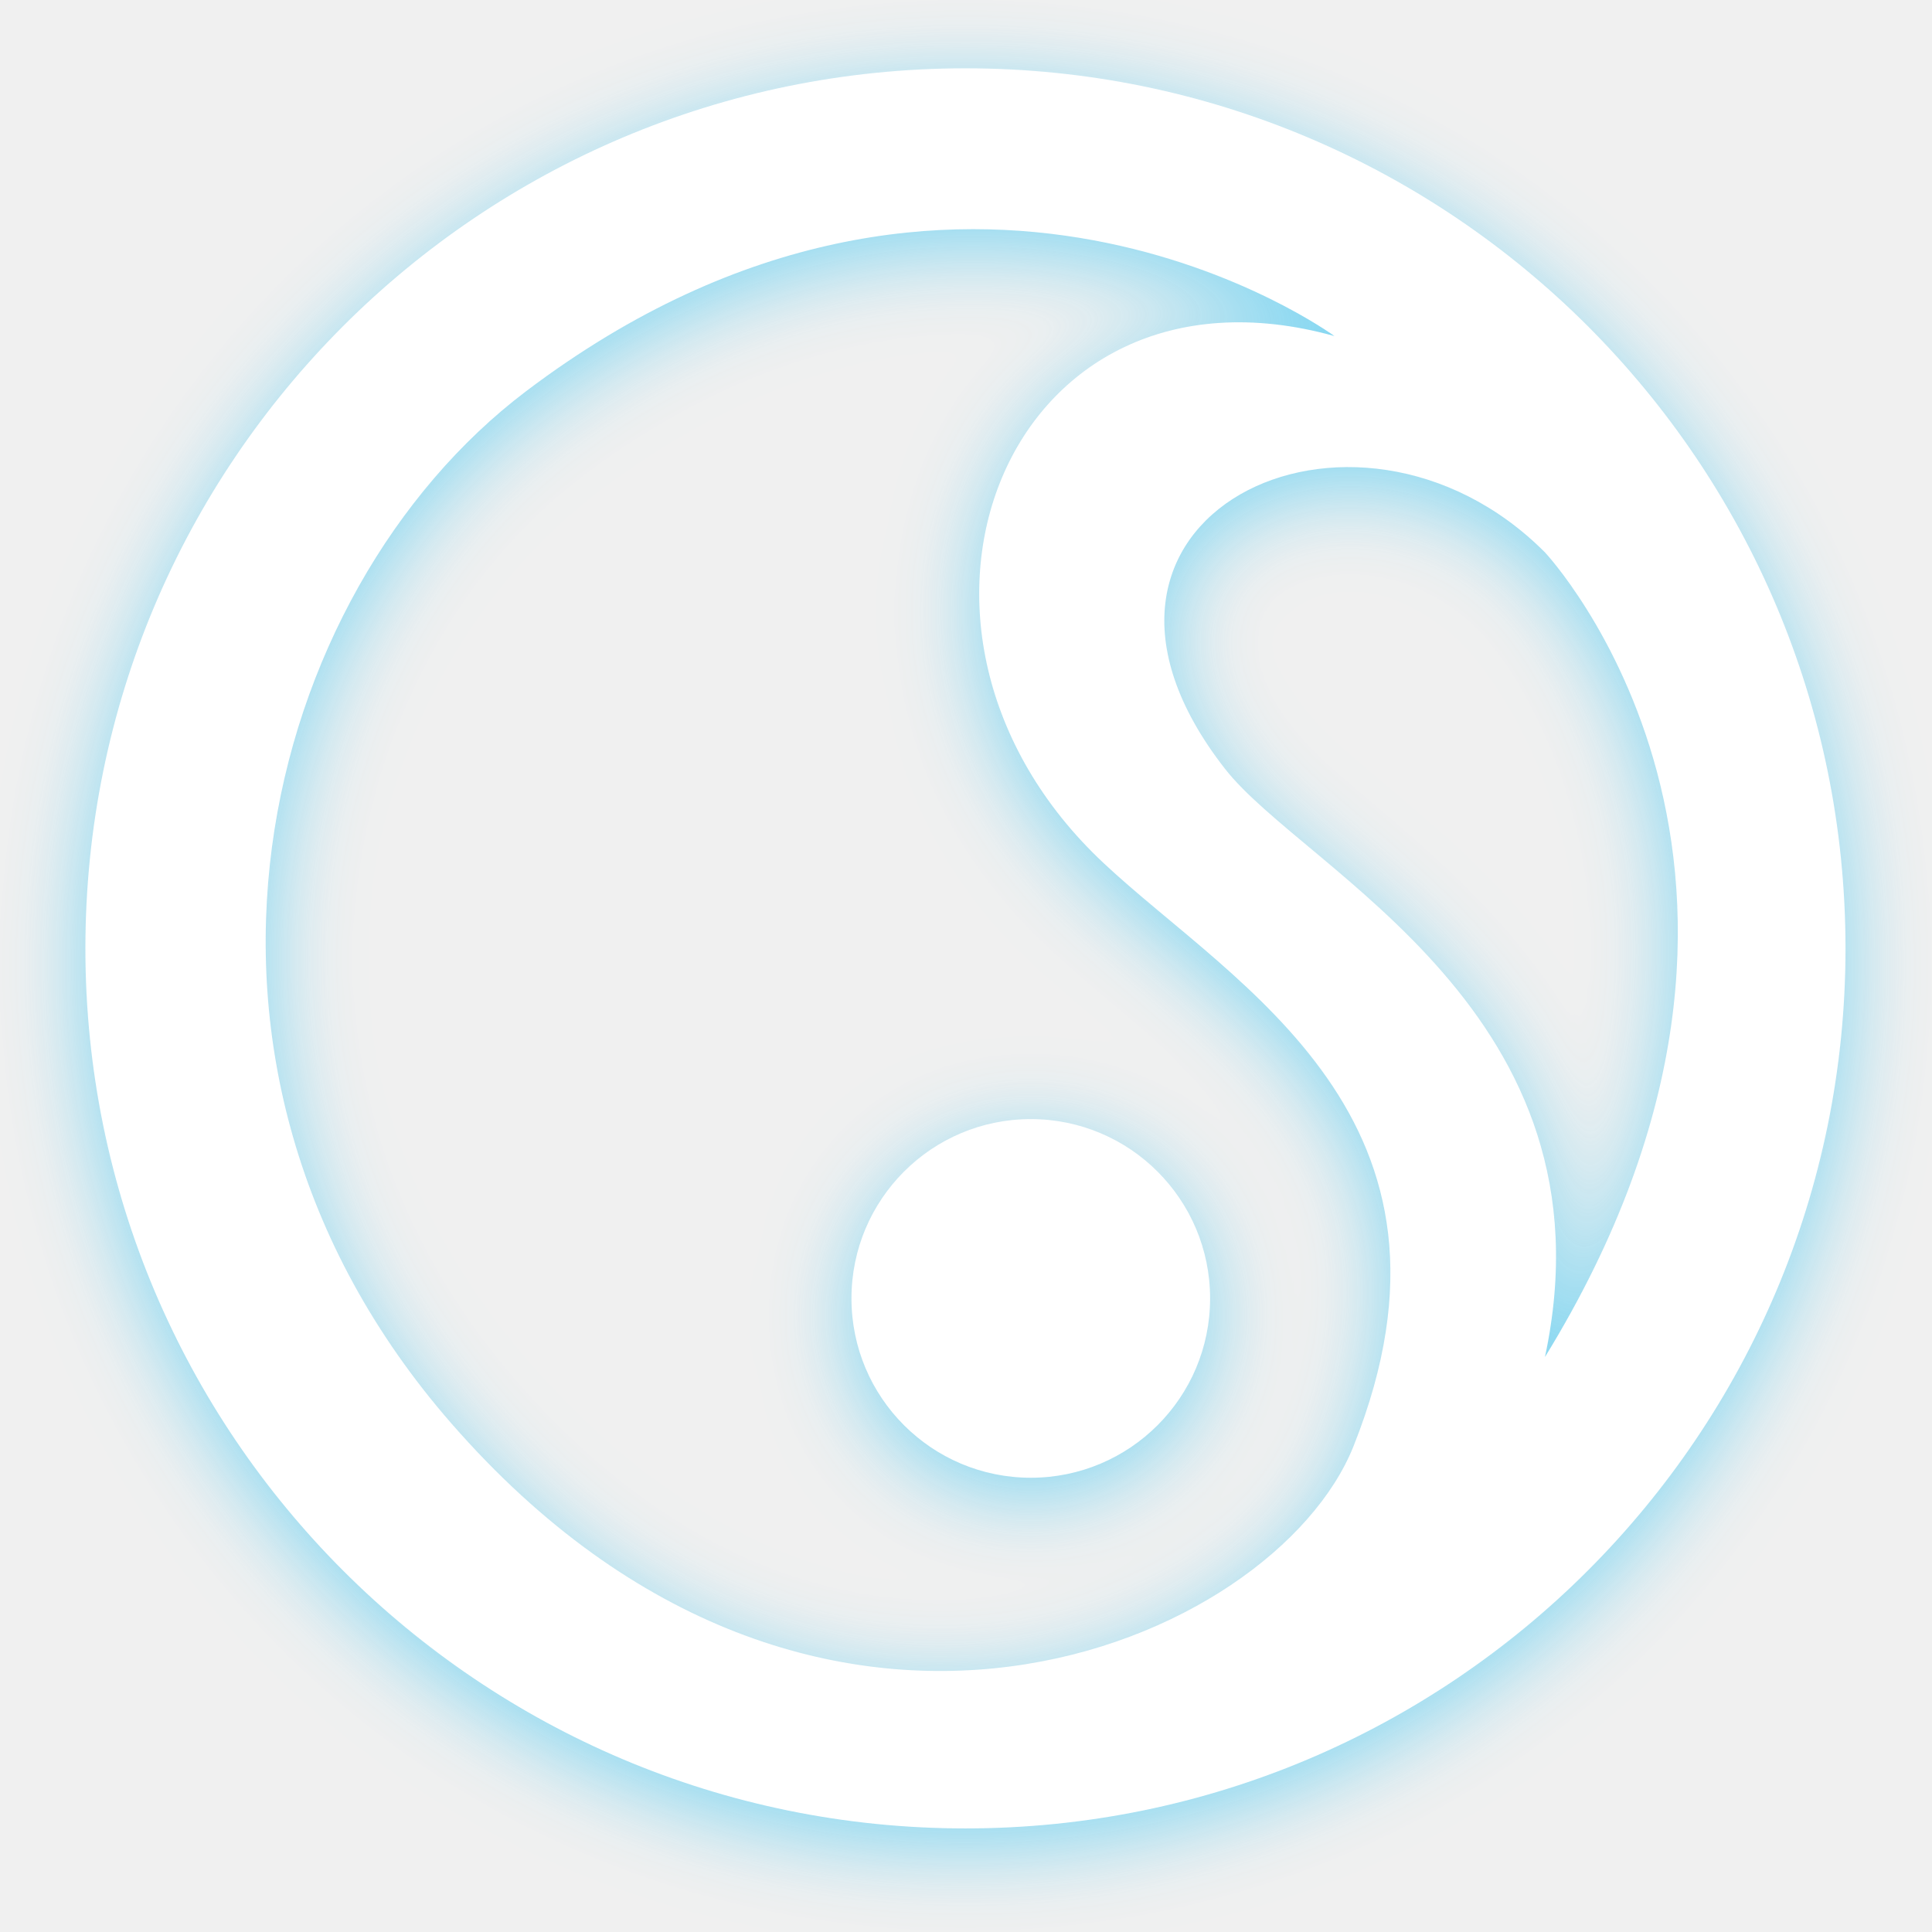
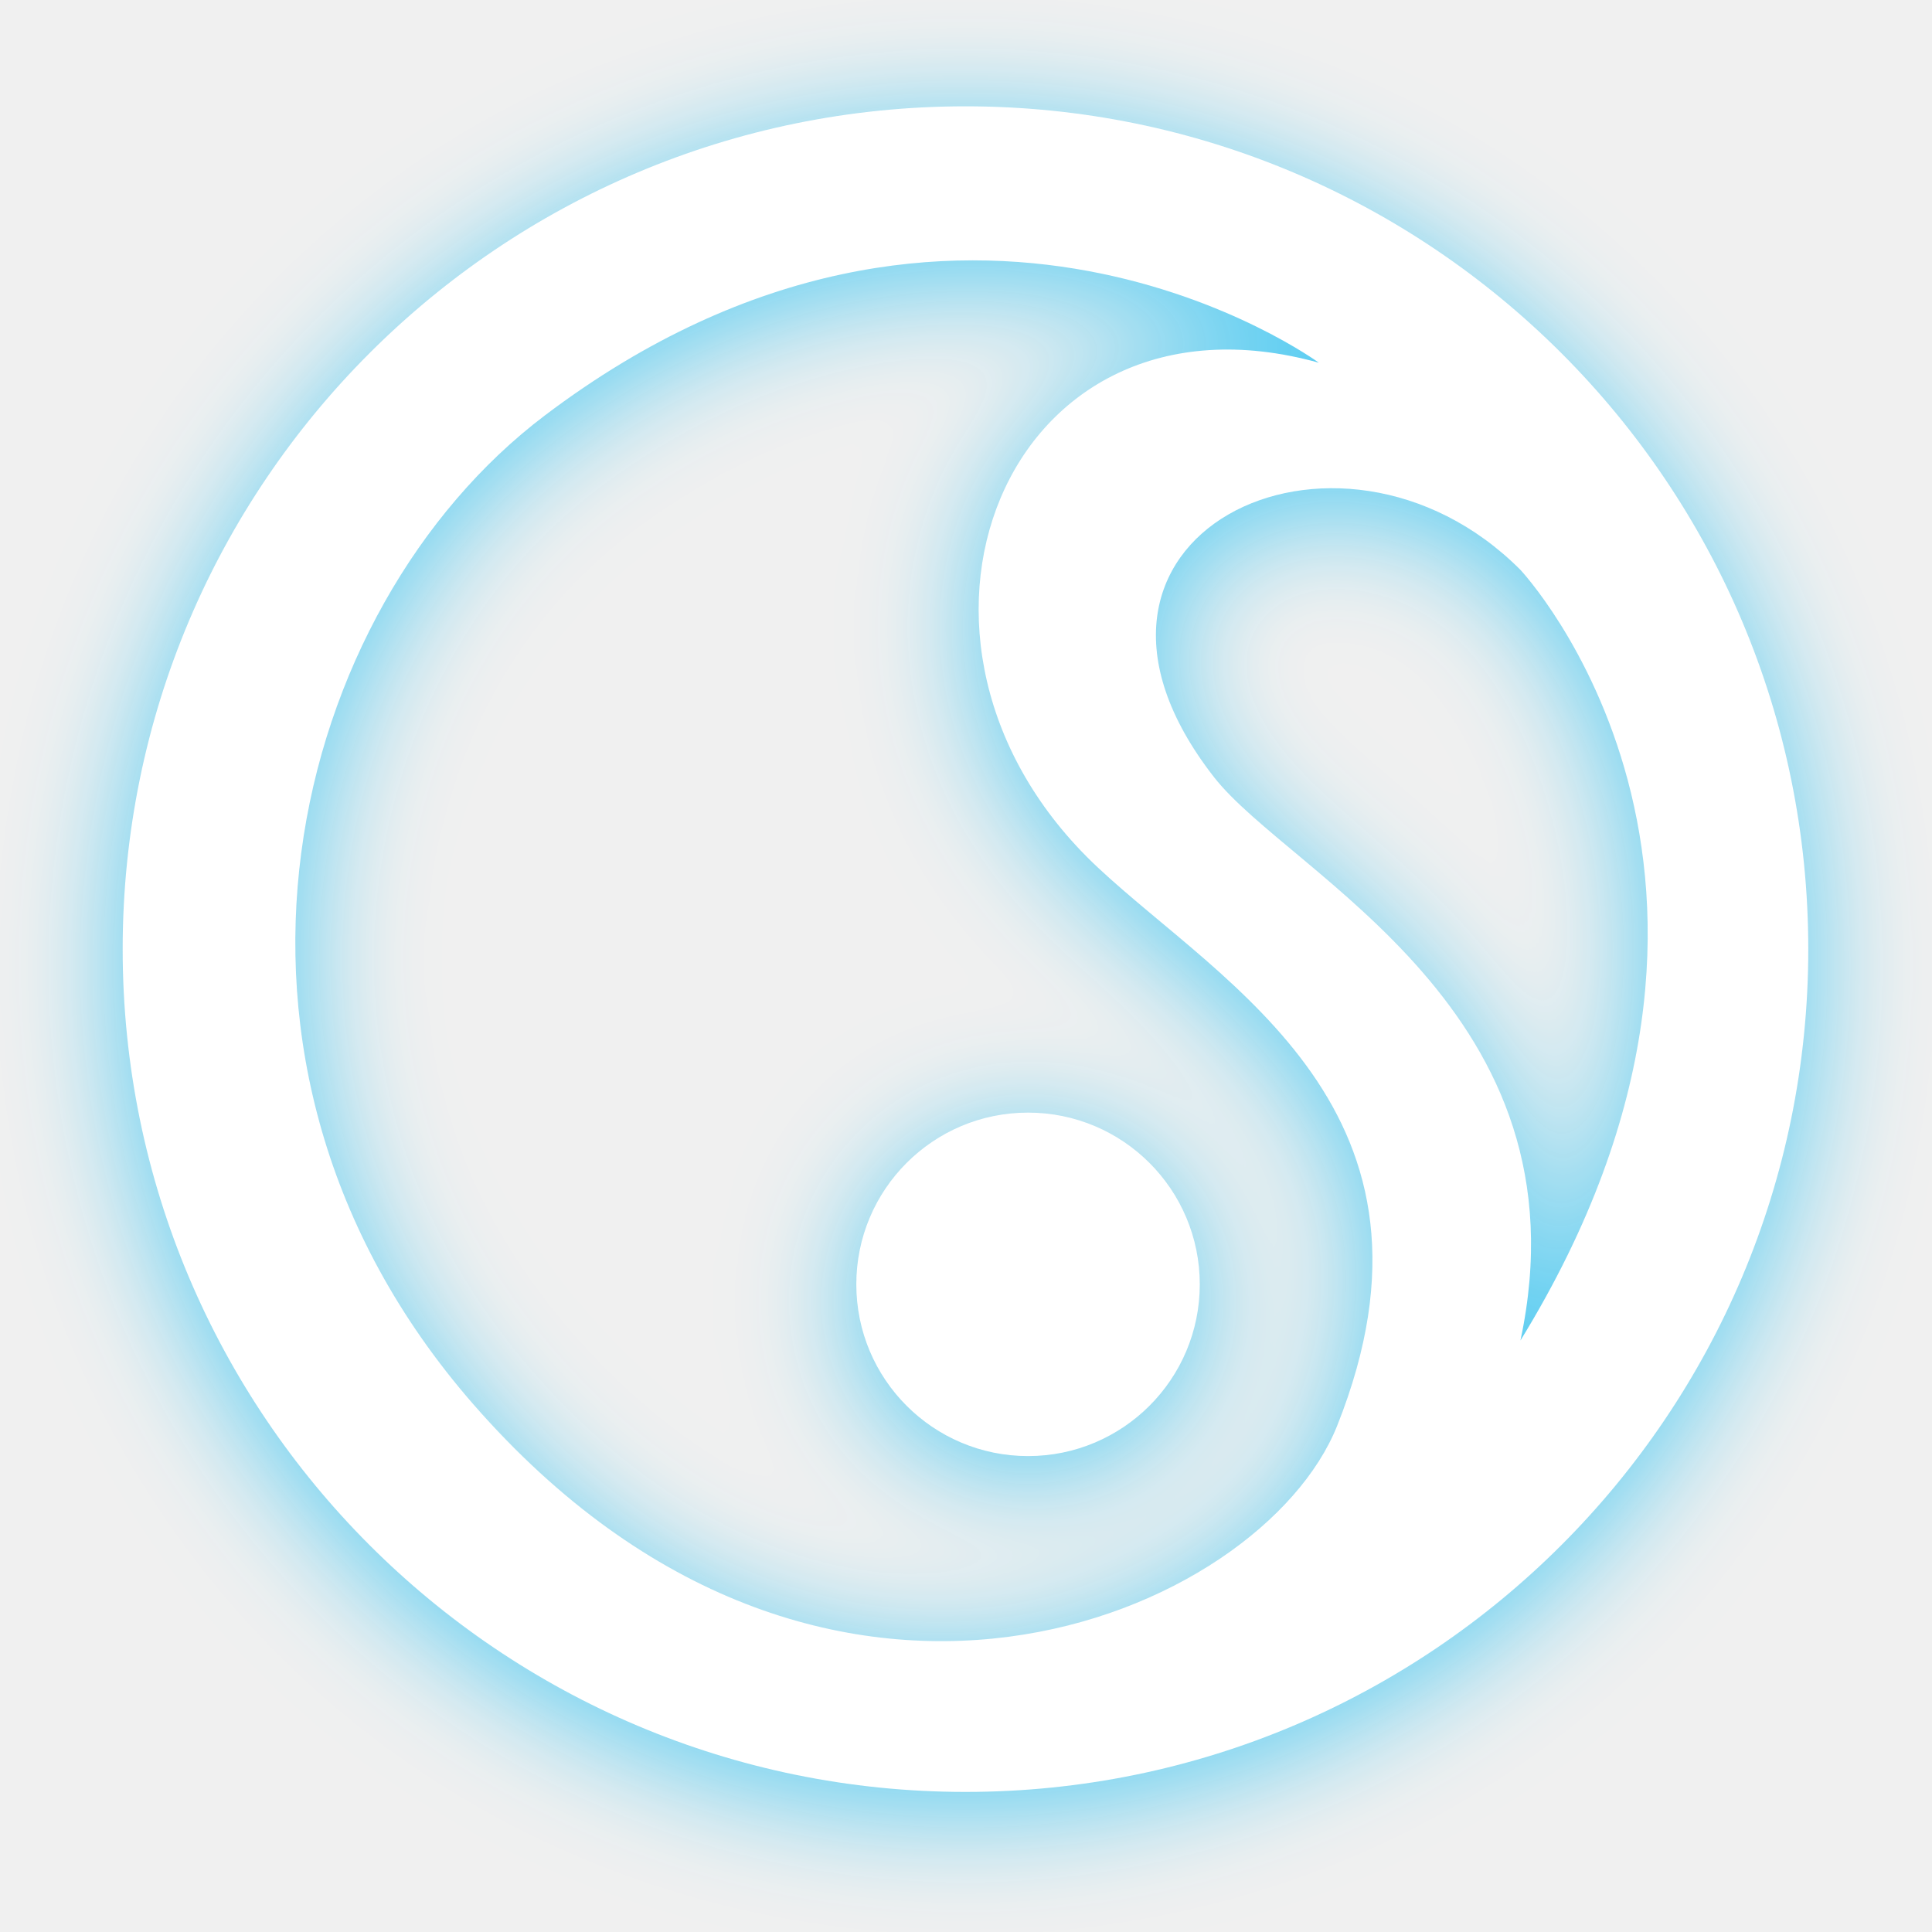
- <svg xmlns="http://www.w3.org/2000/svg" xmlns:xlink="http://www.w3.org/1999/xlink" width="905" height="905" viewBox="0 0 905 905" version="1.1">
-   <g id="Canvas" transform="translate(344 545)">
-     <g id="groupoid">
-       <g id="Page 1">
-         <g id="Synrc Neo Mono">
-           <g id="Vector" filter="url(#filter0_d)">
-             <use xlink:href="#path0_fill" transform="translate(-304 -513)" fill="#FFFFFF" />
-           </g>
-         </g>
-       </g>
+ <svg xmlns="http://www.w3.org/2000/svg" xmlns:xlink="http://www.w3.org/1999/xlink" width="945" height="945" viewBox="0 0 945 945" version="1.1">
+   <g id="Canvas" transform="translate(665 1533)">
+     <g id="Vector" filter="url(#filter0_d)">
+       <use xlink:href="#path0_fill" transform="translate(-605 -1481)" fill="#FFFFFF" />
    </g>
  </g>
  <defs>
-     <filter id="filter0_d" filterUnits="userSpaceOnUse" x="-344" y="-545" width="905" height="905" color-interpolation-filters="sRGB">
+     <filter id="filter0_d" filterUnits="userSpaceOnUse" x="-665" y="-1533" width="945" height="945" color-interpolation-filters="sRGB">
      <feFlood flood-opacity="0" result="BackgroundImageFix" />
      <feColorMatrix in="SourceAlpha" type="matrix" values="0 0 0 0 0 0 0 0 0 0 0 0 0 0 0 0 0 0 255 0" />
      <feOffset dx="0" dy="8" />
-       <feGaussianBlur stdDeviation="20" />
-       <feColorMatrix type="matrix" values="0 0 0 0 0.337 0 0 0 0 0.8 0 0 0 0 0.949 0 0 0 0.71 0" />
+       <feGaussianBlur stdDeviation="30" />
+       <feColorMatrix type="matrix" values="0 0 0 0 0.337 0 0 0 0 0.8 0 0 0 0 0.949 0 0 0 1 0" />
      <feBlend mode="normal" in2="BackgroundImageFix" result="effect1_dropShadow" />
      <feBlend mode="normal" in="SourceGraphic" in2="effect1_dropShadow" result="shape" />
    </filter>
    <path id="path0_fill" fill-rule="evenodd" d="M 412.242 824.484C 639.916 824.484 824.484 639.916 824.484 412.242C 824.484 184.567 639.916 -3.11328e-06 412.242 -3.11328e-06C 184.567 -3.11328e-06 -2.11221e-06 184.567 -2.11221e-06 412.242C -2.11221e-06 639.916 184.567 824.484 412.242 824.484ZM 533.794 328.095C 571.27 376.128 718.126 442.41 683.7 603.661C 823.74 375.796 683.7 226.75 683.7 226.75C 594.284 137.001 442.041 210.496 533.794 328.095ZM 594.04 645.397C 557.093 738.093 342.99 831.513 171.385 634.708C 24.472 466.221 82.591 244.959 206.435 151.261C 410.162 -2.875 585.076 125.415 585.076 125.415C 431.123 82.663 359.825 262.662 477.01 372.346C 538.567 429.962 655.284 491.741 594.04 645.397ZM 442.847 660.213C 489.239 660.213 526.846 622.606 526.846 576.214C 526.846 529.823 489.239 492.215 442.847 492.215C 396.456 492.215 358.848 529.823 358.848 576.214C 358.848 622.606 396.456 660.213 442.847 660.213Z" />
  </defs>
</svg>
